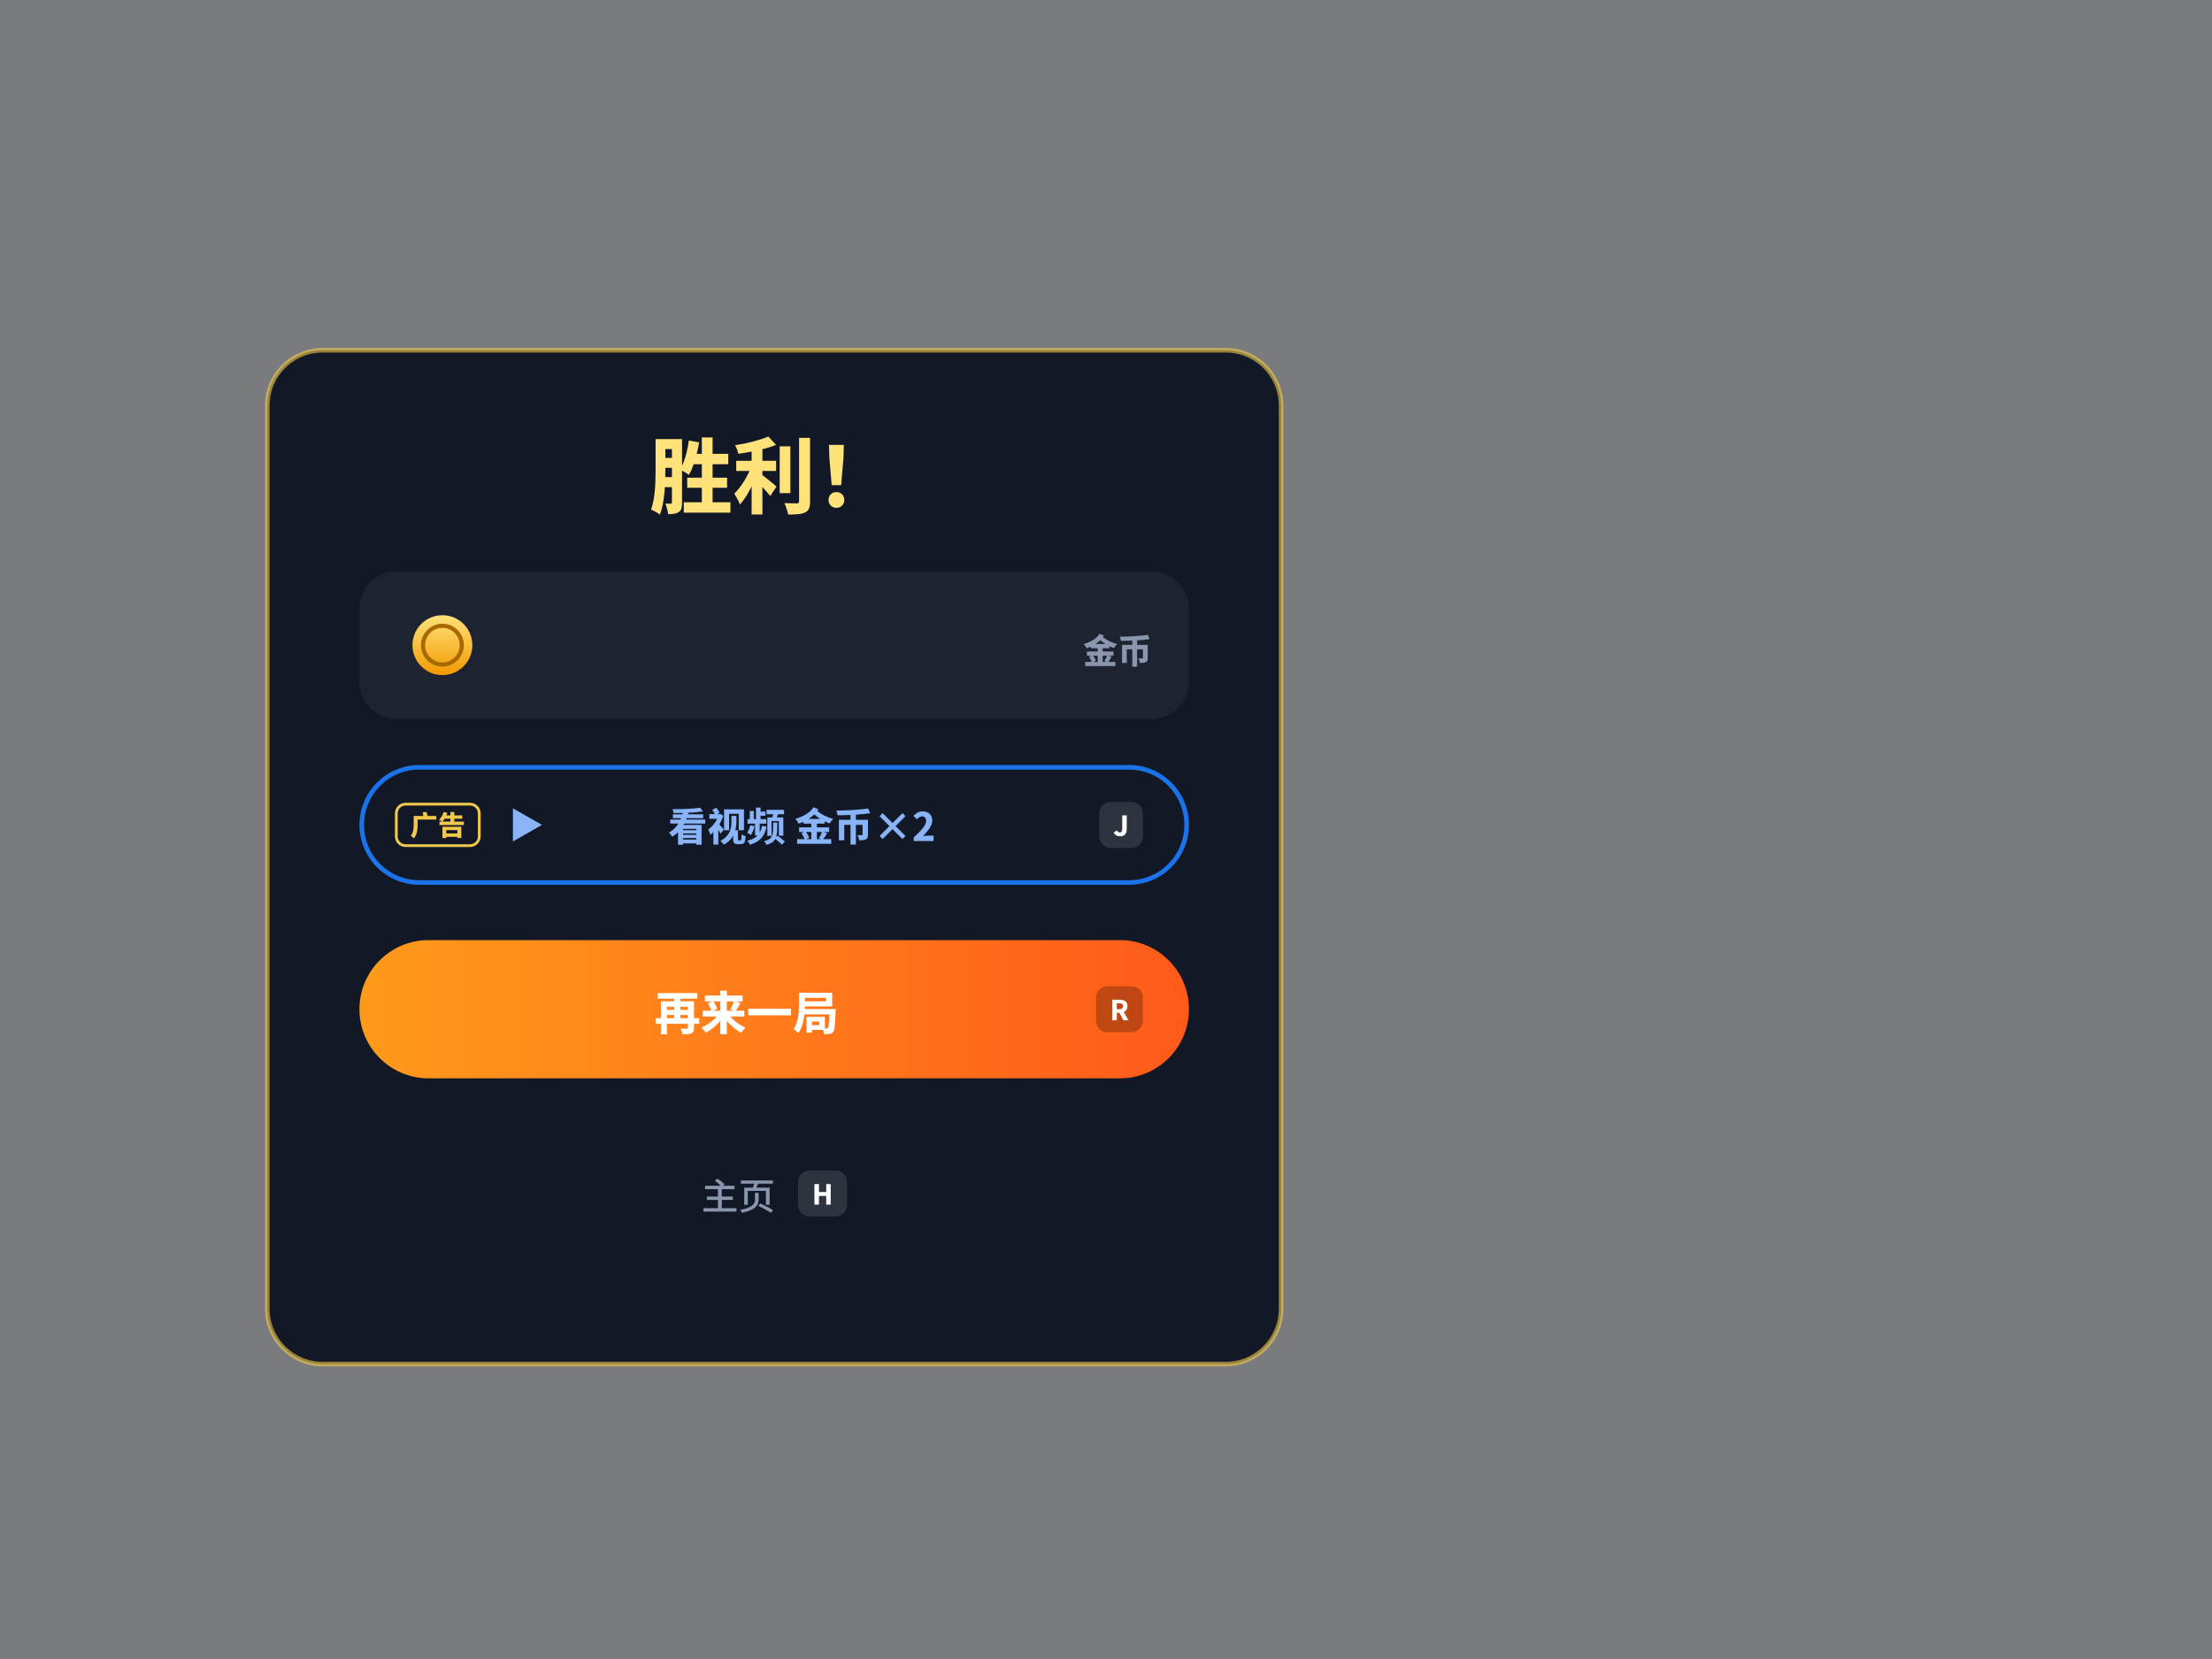
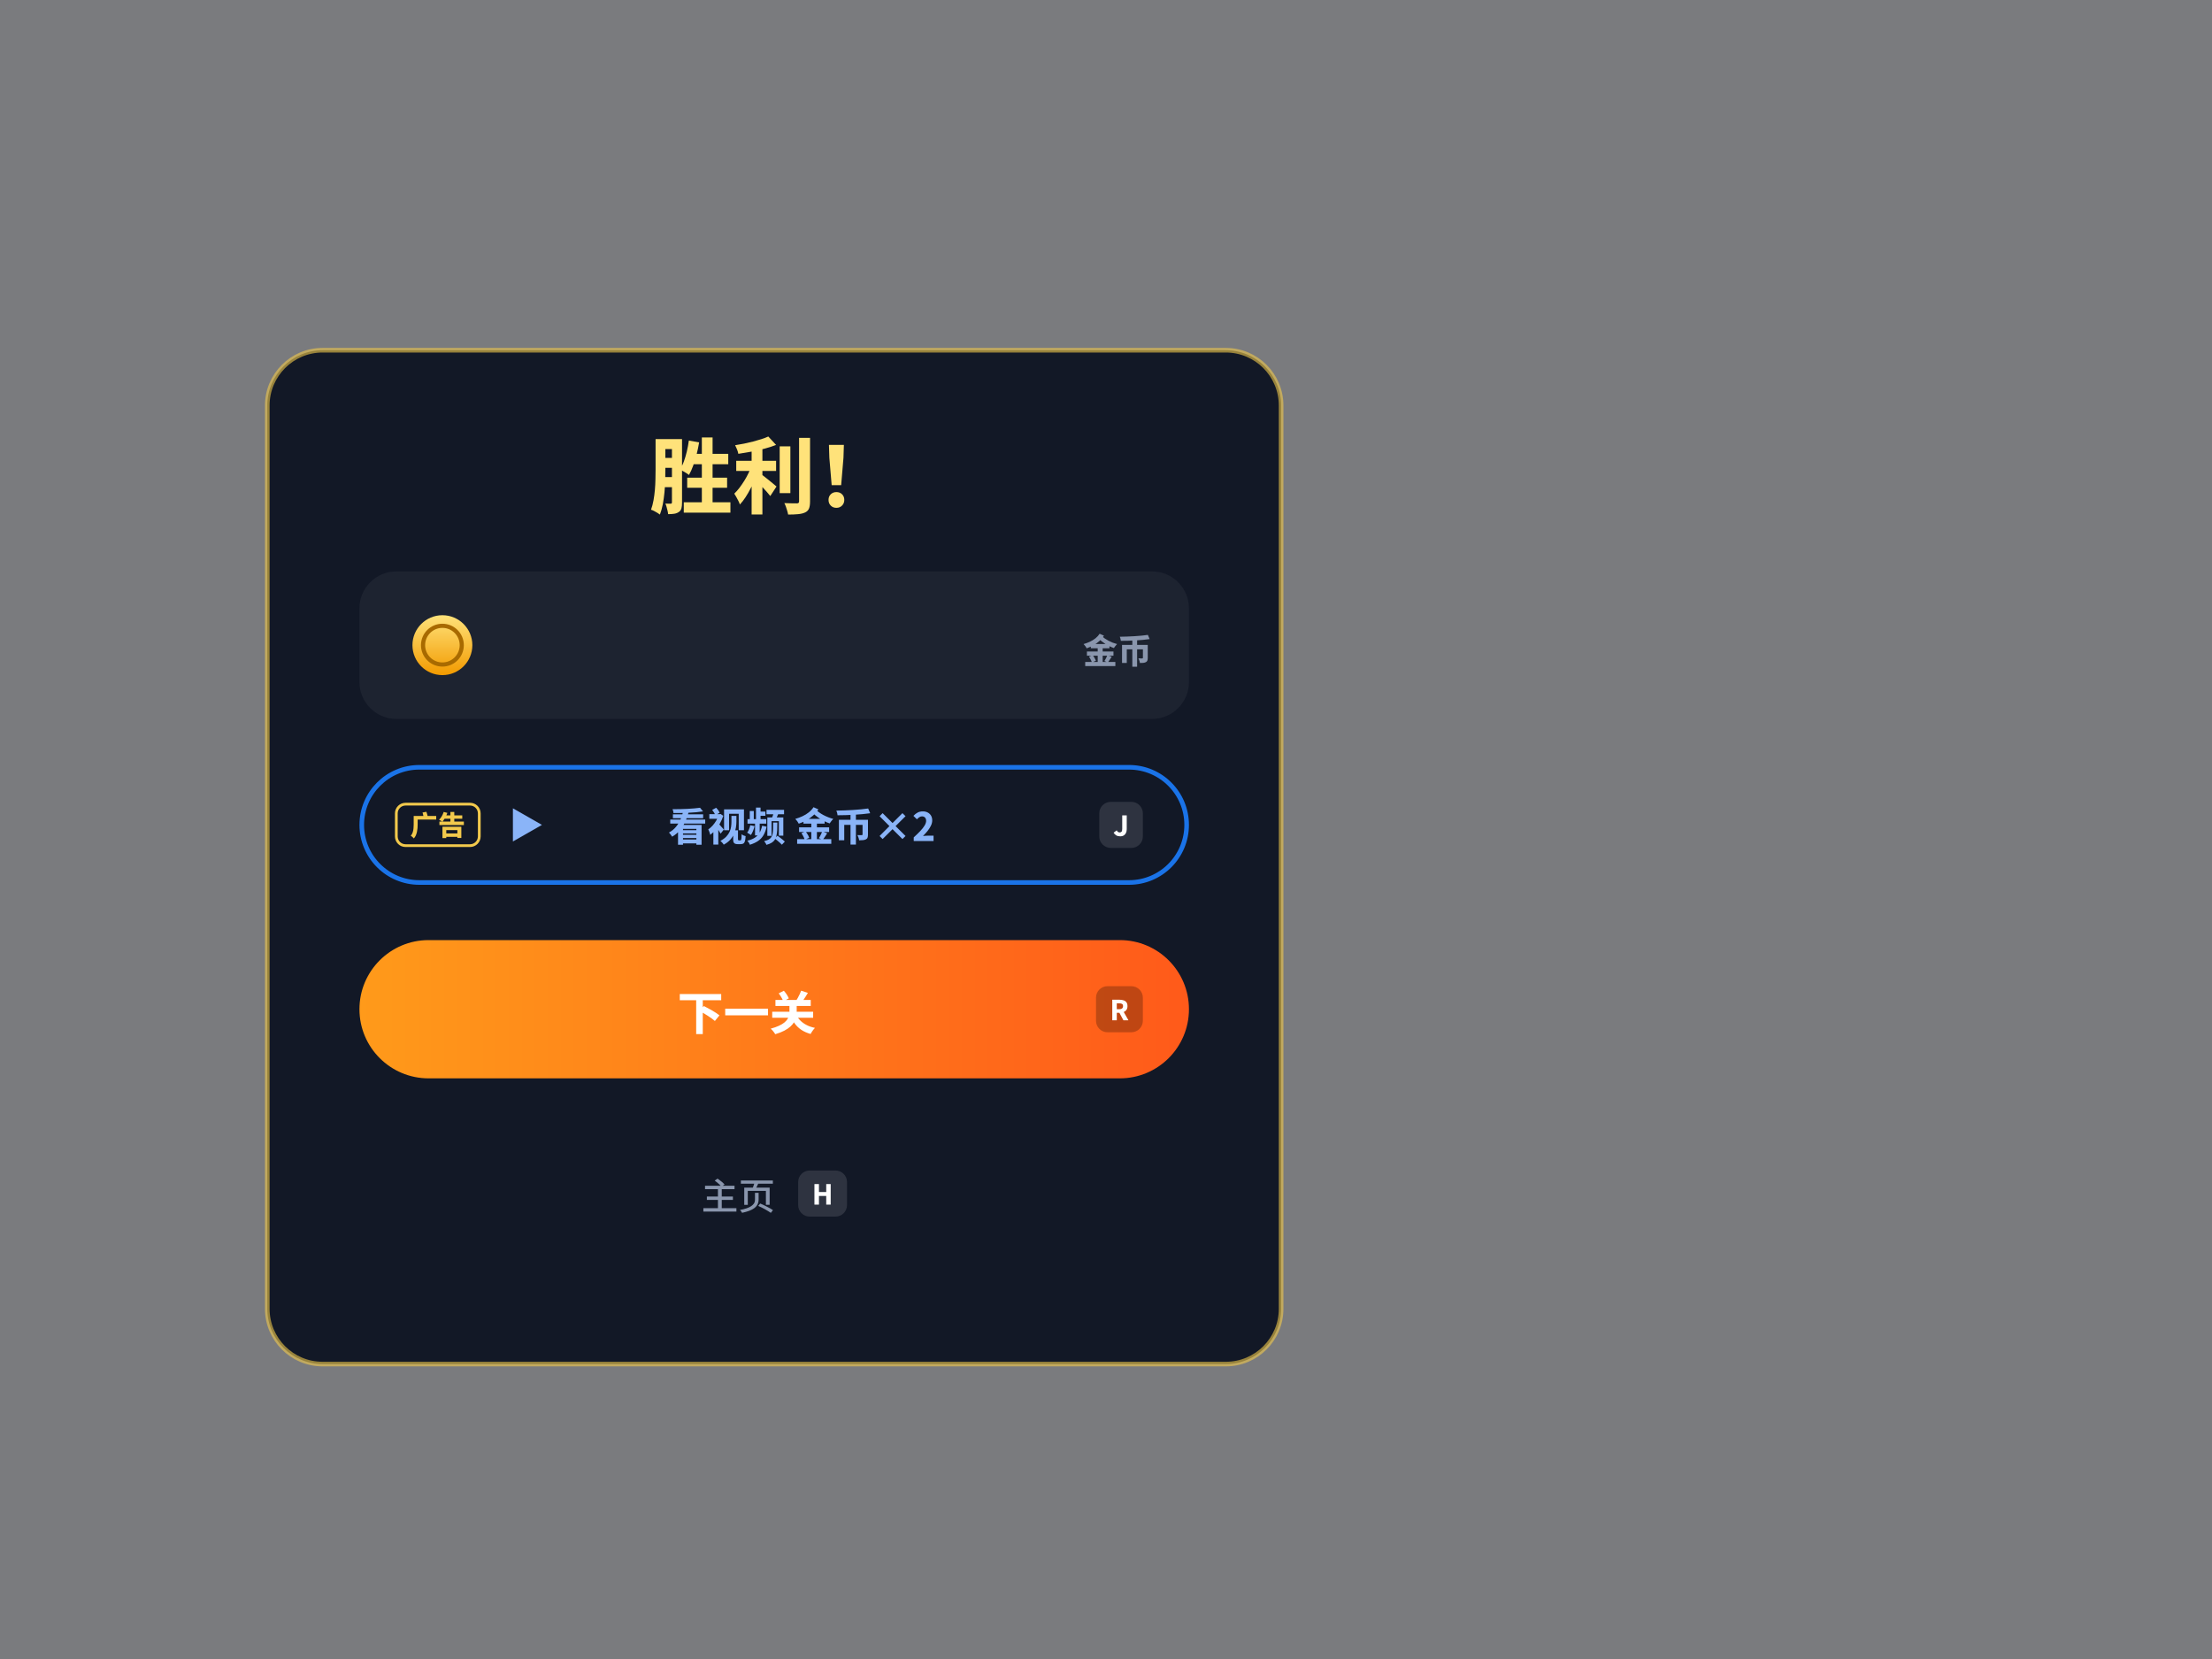
<svg xmlns="http://www.w3.org/2000/svg" width="960" height="720" viewBox="0 0 480 360">
  <defs>
    <linearGradient id="cta" x1="0" y1="0" x2="1" y2="0">
      <stop offset="0" stop-color="#ff9a1a" />
      <stop offset="1" stop-color="#ff5a1a" />
    </linearGradient>
    <linearGradient id="gold" x1="0" y1="0" x2="0" y2="1">
      <stop offset="0" stop-color="#ffe27a" />
      <stop offset="1" stop-color="#f29a00" />
    </linearGradient>
    <linearGradient id="bgH" x1="0" y1="0" x2="0" y2="1">
      <stop offset="0" stop-color="#141b2b" />
      <stop offset="1" stop-color="#07090f" />
    </linearGradient>
  </defs>
  <rect width="480" height="360" fill="#05070c" fill-opacity="0.5" />
  <rect x="58" y="76" width="220" height="220" rx="12" fill="#121826" stroke="#f2c94c" stroke-opacity="0.6" stroke-width="1" />
  <path d="M143.39 95.28H147.07V97.44H143.39ZM143.25 99.36H146.56V101.52H143.25ZM143.25 103.52H146.56V105.72H143.25ZM142.26 95.28H144.38V101.85Q144.38 102.94 144.35 104.22Q144.31 105.5 144.19 106.83Q144.06 108.16 143.83 109.41Q143.59 110.65 143.2 111.66Q143 111.49 142.64 111.28Q142.28 111.06 141.91 110.87Q141.54 110.68 141.27 110.61Q141.61 109.68 141.81 108.57Q142.01 107.46 142.11 106.29Q142.21 105.12 142.23 103.99Q142.26 102.85 142.26 101.86ZM145.81 95.28H148V109.06Q148 109.8 147.87 110.31Q147.73 110.83 147.3 111.1Q146.87 111.4 146.32 111.48Q145.77 111.57 144.98 111.57Q144.96 111.26 144.86 110.84Q144.76 110.41 144.64 109.99Q144.53 109.57 144.38 109.28Q144.74 109.3 145.09 109.3Q145.43 109.3 145.55 109.3Q145.81 109.3 145.81 109.01ZM149.48 95.6 151.71 96Q151.49 97.31 151.16 98.62Q150.83 99.94 150.41 101.07Q150 102.21 149.5 103.07Q149.3 102.89 148.93 102.66Q148.56 102.42 148.18 102.22Q147.8 102.01 147.53 101.86Q148.04 101.13 148.41 100.11Q148.78 99.09 149.05 97.93Q149.32 96.77 149.48 95.6ZM152.3 94.92H154.63V110.43H152.3ZM149.12 103.65H157.78V105.84H149.12ZM148.38 108.99H158.5V111.24H148.38ZM150.29 98.48H158.03V100.73H149.39ZM159.76 99.99H168.41V102.19H159.76ZM169.19 96.86H171.51V107.01H169.19ZM163.1 96.52H165.44V111.64H163.1ZM173.4 95.01H175.78V108.78Q175.78 109.8 175.55 110.35Q175.33 110.9 174.73 111.19Q174.14 111.48 173.2 111.57Q172.27 111.66 171.02 111.66Q170.97 111.3 170.83 110.86Q170.7 110.41 170.54 109.95Q170.38 109.5 170.2 109.17Q171.06 109.21 171.85 109.22Q172.64 109.23 172.91 109.23Q173.17 109.23 173.28 109.13Q173.4 109.03 173.4 108.78ZM166.72 94.72 168.41 96.55Q167.26 97 165.87 97.37Q164.47 97.74 163.03 98.01Q161.59 98.28 160.22 98.48Q160.15 98.07 159.94 97.53Q159.72 96.99 159.52 96.61Q160.49 96.46 161.49 96.26Q162.49 96.05 163.44 95.81Q164.38 95.56 165.23 95.29Q166.07 95.02 166.72 94.72ZM163.09 101.04 164.69 101.74Q164.35 102.76 163.9 103.84Q163.45 104.91 162.91 105.94Q162.38 106.98 161.79 107.88Q161.2 108.79 160.55 109.48Q160.44 109.1 160.22 108.68Q160.01 108.25 159.77 107.84Q159.54 107.43 159.34 107.12Q159.92 106.56 160.48 105.83Q161.03 105.1 161.54 104.28Q162.04 103.47 162.44 102.63Q162.83 101.79 163.09 101.04ZM165.08 102.85Q165.35 103.02 165.83 103.39Q166.31 103.77 166.86 104.21Q167.41 104.65 167.86 105.03Q168.31 105.41 168.5 105.57L167.15 107.64Q166.85 107.26 166.43 106.78Q166 106.29 165.54 105.8Q165.08 105.3 164.64 104.85Q164.2 104.4 163.86 104.08ZM180.47 105.28 179.97 99.36 179.88 96.54H183.12L183.03 99.36L182.53 105.28ZM181.5 110.2Q180.74 110.2 180.27 109.71Q179.79 109.23 179.79 108.47Q179.79 107.73 180.28 107.25Q180.76 106.78 181.5 106.78Q182.24 106.78 182.72 107.25Q183.21 107.73 183.21 108.47Q183.21 109.23 182.72 109.71Q182.24 110.2 181.5 110.2Z" fill="#ffe27a" />
  <rect x="78" y="124" width="180" height="32" rx="8" fill="#ffffff" fill-opacity="0.05" />
  <circle cx="96" cy="140" r="6.5" fill="url(#gold)" />
  <circle cx="96" cy="140" r="4.2" fill="none" stroke="#a86a00" stroke-width="0.9" />
  <path d="M236.7 139.75H240.75V140.67H236.7ZM235.86 141.38H241.62V142.28H235.86ZM235.49 143.64H242.03V144.54H235.49ZM238.2 140.2H239.28V144.06H238.2ZM236.31 142.49 237.12 142.16Q237.25 142.34 237.39 142.56Q237.53 142.78 237.64 143Q237.75 143.21 237.81 143.38L236.95 143.76Q236.91 143.59 236.8 143.37Q236.69 143.15 236.57 142.92Q236.44 142.69 236.31 142.49ZM240.29 142.18 241.24 142.51Q241.02 142.86 240.8 143.19Q240.58 143.53 240.4 143.76L239.65 143.45Q239.76 143.27 239.88 143.06Q240 142.84 240.11 142.61Q240.21 142.37 240.29 142.18ZM239.12 138.02Q239.37 138.28 239.74 138.55Q240.12 138.81 240.55 139.04Q240.99 139.27 241.46 139.46Q241.94 139.64 242.41 139.76Q242.3 139.87 242.16 140.03Q242.03 140.18 241.91 140.34Q241.79 140.5 241.72 140.63Q241.25 140.47 240.78 140.24Q240.3 140.01 239.85 139.72Q239.4 139.43 239 139.11Q238.61 138.78 238.28 138.43ZM238.62 137.52 239.56 137.94Q239.13 138.61 238.55 139.12Q237.96 139.64 237.26 140.03Q236.57 140.41 235.8 140.69Q235.7 140.46 235.51 140.2Q235.32 139.95 235.13 139.76Q235.85 139.56 236.51 139.25Q237.18 138.94 237.72 138.51Q238.27 138.07 238.62 137.52ZM245.71 138.74H246.75V144.68H245.71ZM243.48 139.94H248.54V140.9H244.51V143.86H243.48ZM248.01 139.94H249.06V142.78Q249.06 143.13 248.97 143.35Q248.89 143.57 248.64 143.69Q248.4 143.81 248.09 143.84Q247.77 143.87 247.36 143.87Q247.34 143.64 247.24 143.35Q247.13 143.06 247.03 142.86Q247.19 142.87 247.36 142.87Q247.53 142.88 247.67 142.88Q247.8 142.88 247.85 142.88Q247.94 142.88 247.98 142.85Q248.01 142.82 248.01 142.75ZM249.09 137.77 249.47 138.68Q248.81 138.78 248.03 138.85Q247.26 138.92 246.44 138.97Q245.63 139.02 244.81 139.04Q243.99 139.06 243.22 139.06Q243.21 138.85 243.14 138.6Q243.07 138.34 243 138.17Q243.79 138.16 244.61 138.13Q245.43 138.1 246.23 138.05Q247.03 138 247.76 137.93Q248.49 137.86 249.09 137.77Z" fill="#8a96ad" />
  <rect x="78.5" y="166.5" width="179" height="25" rx="12.5" fill="none" stroke="#1a73e8" stroke-width="1" />
  <rect x="86.00" y="174.5" width="18.00" height="9" rx="2" fill="none" stroke="#f2c94c" stroke-width="0.6" />
  <path d="M90.14 177.06H94.66V177.84H90.14ZM89.77 177.06H90.63V178.95Q90.63 179.3 90.6 179.7Q90.57 180.09 90.48 180.51Q90.39 180.92 90.23 181.29Q90.07 181.65 89.8 181.94Q89.74 181.86 89.62 181.74Q89.49 181.62 89.36 181.51Q89.23 181.4 89.14 181.35Q89.43 181.02 89.56 180.61Q89.7 180.2 89.73 179.76Q89.77 179.33 89.77 178.94ZM91.69 176.31 92.53 176.16Q92.62 176.39 92.69 176.67Q92.77 176.96 92.81 177.16L91.92 177.34Q91.9 177.13 91.83 176.84Q91.75 176.54 91.69 176.31ZM95.35 178.28H100.66V179.03H95.35ZM96.36 176.94H100.31V177.66H96.36ZM96.43 180.85H99.65V181.59H96.43ZM97.74 176.19H98.58V178.74H97.74ZM96.01 179.41H100.11V181.84H99.25V180.14H96.84V181.86H96.01ZM96.28 176.19 97.08 176.39Q96.96 176.75 96.78 177.11Q96.61 177.47 96.41 177.77Q96.21 178.08 96 178.31Q95.92 178.25 95.78 178.17Q95.65 178.08 95.51 178.01Q95.37 177.93 95.27 177.89Q95.59 177.59 95.86 177.13Q96.13 176.67 96.28 176.19Z" fill="#f2c94c" />
  <path d="M111.30 175.40L117.60 179L111.30 182.60Z" fill="#8ab4f8" />
  <path d="M147.13 179.01H152.24V183.31H151.11V179.86H148.21V183.31H147.13ZM145.44 177.84H153.03V178.72H145.44ZM146.02 176.7H152.58V177.55H146.02ZM147.86 180.15H151.56V180.85H147.86ZM147.86 181.15H151.56V181.85H147.86ZM147.72 182.17H151.56V183.01H147.72ZM151.91 175.28 152.56 176.07Q151.89 176.18 151.11 176.25Q150.32 176.32 149.48 176.36Q148.64 176.41 147.79 176.42Q146.94 176.43 146.15 176.43Q146.14 176.25 146.08 176.01Q146.01 175.76 145.94 175.59Q146.72 175.59 147.54 175.58Q148.37 175.56 149.16 175.52Q149.96 175.48 150.66 175.42Q151.36 175.36 151.91 175.28ZM148.26 176.01 149.43 176.24Q149.14 177.31 148.69 178.31Q148.23 179.31 147.54 180.15Q146.85 180.99 145.85 181.56Q145.78 181.43 145.65 181.25Q145.53 181.08 145.4 180.92Q145.27 180.77 145.16 180.66Q146.06 180.18 146.67 179.44Q147.29 178.7 147.68 177.81Q148.06 176.92 148.26 176.01ZM157.12 175.63H161.44V180.16H160.3V176.59H158.21V180.16H157.12ZM159.1 180.17H160.14V182.07Q160.14 182.23 160.19 182.3Q160.24 182.36 160.34 182.36H160.67Q160.76 182.36 160.82 182.26Q160.87 182.15 160.9 181.86Q160.92 181.57 160.93 181.03Q161.12 181.18 161.36 181.29Q161.6 181.4 161.8 181.44Q161.76 182.09 161.66 182.48Q161.56 182.87 161.34 183.02Q161.11 183.18 160.66 183.18H160.12Q159.58 183.18 159.34 182.98Q159.1 182.77 159.1 182.19ZM158.72 177.05H159.8V178.34Q159.8 178.91 159.69 179.58Q159.58 180.26 159.29 180.93Q159 181.61 158.46 182.22Q157.91 182.83 157.05 183.29Q156.99 183.17 156.86 183.01Q156.72 182.86 156.57 182.7Q156.43 182.54 156.32 182.47Q157.13 182.04 157.62 181.52Q158.1 181 158.34 180.45Q158.58 179.9 158.65 179.36Q158.72 178.81 158.72 178.32ZM153.92 176.67H156.27V177.68H153.92ZM154.8 179.66 155.87 178.39V183.27H154.8ZM155.9 178.69Q155.98 178.78 156.15 178.96Q156.32 179.14 156.5 179.36Q156.69 179.57 156.85 179.75Q157 179.94 157.07 180.02L156.37 180.9Q156.27 180.72 156.13 180.5Q155.99 180.27 155.84 180.03Q155.69 179.8 155.54 179.58Q155.39 179.37 155.28 179.23ZM155.94 176.67H156.17L156.37 176.63L156.95 177.03Q156.68 177.88 156.24 178.66Q155.79 179.45 155.24 180.09Q154.7 180.74 154.12 181.16Q154.09 181 154.01 180.76Q153.94 180.53 153.85 180.31Q153.77 180.09 153.69 179.98Q154.18 179.65 154.63 179.16Q155.07 178.66 155.42 178.07Q155.76 177.48 155.94 176.87ZM154.54 175.75 155.41 175.28Q155.64 175.51 155.86 175.81Q156.07 176.12 156.17 176.35L155.25 176.9Q155.15 176.66 154.95 176.33Q154.74 176.01 154.54 175.75ZM166.33 175.73H170.14V176.69H166.33ZM167.9 176.34 168.9 176.57Q168.75 176.93 168.61 177.26Q168.47 177.59 168.35 177.82L167.46 177.61Q167.58 177.34 167.71 176.98Q167.83 176.63 167.9 176.34ZM166.51 177.38H169.98V181.34H169.01V178.19H167.43V181.38H166.51ZM167.77 178.5H168.68Q168.68 179.41 168.65 180.11Q168.61 180.81 168.49 181.33Q168.37 181.85 168.12 182.24Q167.87 182.62 167.43 182.88Q166.99 183.15 166.31 183.33Q166.26 183.15 166.1 182.91Q165.95 182.67 165.81 182.53Q166.4 182.38 166.77 182.19Q167.14 181.99 167.35 181.69Q167.56 181.39 167.65 180.96Q167.74 180.53 167.76 179.92Q167.77 179.32 167.77 178.5ZM168.11 181.95 168.71 181.34Q168.97 181.53 169.27 181.76Q169.58 181.99 169.85 182.22Q170.13 182.44 170.31 182.62L169.67 183.3Q169.51 183.11 169.24 182.88Q168.97 182.64 168.67 182.39Q168.37 182.14 168.11 181.95ZM164.46 176.12H166.09V177.03H164.46ZM162.21 177.75H166.28V178.73H162.21ZM164.05 175.25H165.04V178.29H164.05ZM162.7 175.99H163.57V178.34H162.7ZM165.38 179.19 166.35 179.39Q166.12 180.49 165.67 181.24Q165.22 182 164.5 182.49Q163.78 182.98 162.72 183.31Q162.65 183.09 162.49 182.84Q162.33 182.59 162.17 182.43Q163.11 182.21 163.75 181.81Q164.39 181.41 164.79 180.77Q165.18 180.13 165.38 179.19ZM162.81 179.07 163.74 179.27Q163.61 179.81 163.4 180.33Q163.18 180.85 162.94 181.2Q162.85 181.12 162.7 181.03Q162.55 180.94 162.4 180.84Q162.25 180.75 162.13 180.69Q162.37 180.39 162.54 179.95Q162.72 179.52 162.81 179.07ZM163.84 178.49H164.85V181.29H163.84ZM174.35 177.69H178.94V178.73H174.35ZM173.4 179.53H179.92V180.54H173.4ZM172.98 182.09H180.39V183.11H172.98ZM176.05 178.19H177.27V182.57H176.05ZM173.91 180.79 174.82 180.42Q174.97 180.62 175.13 180.87Q175.29 181.12 175.42 181.36Q175.54 181.6 175.6 181.8L174.63 182.23Q174.58 182.03 174.46 181.78Q174.34 181.53 174.2 181.27Q174.06 181.01 173.91 180.79ZM178.42 180.43 179.5 180.82Q179.25 181.21 179 181.59Q178.75 181.96 178.54 182.23L177.69 181.88Q177.82 181.68 177.96 181.43Q178.09 181.18 178.21 180.92Q178.33 180.66 178.42 180.43ZM177.09 175.73Q177.38 176.02 177.8 176.32Q178.22 176.62 178.71 176.88Q179.21 177.14 179.75 177.35Q180.29 177.56 180.82 177.7Q180.69 177.82 180.54 178Q180.39 178.17 180.26 178.36Q180.12 178.54 180.04 178.68Q179.5 178.5 178.97 178.24Q178.43 177.98 177.92 177.65Q177.41 177.32 176.96 176.95Q176.51 176.58 176.15 176.18ZM176.53 175.16 177.59 175.63Q177.11 176.39 176.44 176.97Q175.78 177.56 174.99 178Q174.2 178.44 173.33 178.74Q173.21 178.49 173 178.2Q172.79 177.91 172.58 177.7Q173.38 177.47 174.14 177.12Q174.89 176.77 175.51 176.28Q176.13 175.78 176.53 175.16ZM184.56 176.53H185.73V183.27H184.56ZM182.04 177.89H187.77V178.99H183.2V182.34H182.04ZM187.17 177.89H188.35V181.11Q188.35 181.51 188.26 181.76Q188.17 182.02 187.88 182.15Q187.61 182.28 187.26 182.31Q186.9 182.35 186.43 182.35Q186.41 182.09 186.29 181.76Q186.18 181.44 186.06 181.21Q186.24 181.22 186.44 181.22Q186.63 181.22 186.78 181.22Q186.93 181.22 186.99 181.22Q187.09 181.22 187.13 181.2Q187.17 181.17 187.17 181.08ZM188.39 175.44 188.83 176.47Q188.07 176.58 187.2 176.66Q186.32 176.75 185.39 176.8Q184.47 176.86 183.54 176.88Q182.61 176.9 181.74 176.91Q181.73 176.67 181.65 176.38Q181.57 176.09 181.49 175.9Q182.39 175.89 183.32 175.85Q184.25 175.81 185.15 175.76Q186.06 175.7 186.89 175.62Q187.71 175.54 188.39 175.44ZM195.83 182.07 193.68 179.93 191.53 182.07 190.87 181.41 193.01 179.26 190.87 177.12 191.53 176.45 193.68 178.6 195.83 176.45 196.5 177.11 194.34 179.26 196.5 181.41ZM198.28 182.5V181.71Q199.1 180.96 199.71 180.32Q200.31 179.69 200.64 179.13Q200.97 178.58 200.97 178.11Q200.97 177.81 200.86 177.6Q200.76 177.38 200.56 177.27Q200.36 177.15 200.08 177.15Q199.75 177.15 199.48 177.34Q199.21 177.53 198.97 177.79L198.21 177.04Q198.66 176.56 199.13 176.32Q199.61 176.07 200.27 176.07Q200.87 176.07 201.33 176.32Q201.78 176.56 202.04 177Q202.29 177.44 202.29 178.04Q202.29 178.59 202.01 179.17Q201.73 179.75 201.28 180.32Q200.82 180.88 200.29 181.41Q200.53 181.39 200.82 181.36Q201.11 181.34 201.32 181.34H202.58V182.5Z" fill="#8ab4f8" />
  <g transform="translate(238.54,174)">
    <rect x="0.00" y="0" width="9.46" height="10" rx="2.5" fill="#ffffff" fill-opacity="0.12" />
    <path d="M4.54 7.48Q4.04 7.48 3.69 7.28Q3.35 7.08 3.11 6.69L3.79 6.18Q3.91 6.42 4.07 6.53Q4.24 6.64 4.41 6.64Q4.69 6.64 4.84 6.47Q4.98 6.3 4.98 5.85V2.94H5.96V5.93Q5.96 6.36 5.81 6.71Q5.66 7.06 5.34 7.27Q5.03 7.48 4.54 7.48Z" fill="#ffffff" />
  </g>
  <rect x="78" y="204" width="180" height="30" rx="15" fill="url(#cta)" />
-   <path d="M142.28 220.94H151.73V222.16H142.28ZM142.7 215.5H151.32V216.71H142.7ZM144.34 219.13H149.76V220.25H144.34ZM149.28 217.28H150.6V223.02Q150.6 223.51 150.47 223.79Q150.35 224.07 150.02 224.22Q149.7 224.37 149.24 224.41Q148.77 224.44 148.14 224.44Q148.09 224.18 147.95 223.81Q147.82 223.44 147.68 223.2Q147.94 223.21 148.22 223.22Q148.5 223.22 148.72 223.22Q148.95 223.21 149.03 223.21Q149.17 223.21 149.22 223.17Q149.28 223.12 149.28 223ZM143.41 217.28H149.8V218.47H144.72V224.43H143.41ZM146.29 215.86H147.63V221.36H146.29ZM152.5 219.33H161.52V220.6H152.5ZM152.97 216.03H161.13V217.3H152.97ZM156.3 214.97H157.72V224.41H156.3ZM159.28 217.21 160.68 217.61Q160.5 217.96 160.31 218.29Q160.12 218.62 159.94 218.91Q159.76 219.2 159.61 219.42L158.46 219.05Q158.61 218.79 158.76 218.47Q158.92 218.16 159.06 217.82Q159.2 217.49 159.28 217.21ZM153.6 217.67 154.78 217.23Q154.97 217.49 155.13 217.8Q155.3 218.11 155.43 218.41Q155.56 218.71 155.62 218.95L154.34 219.45Q154.3 219.21 154.19 218.91Q154.07 218.6 153.91 218.27Q153.76 217.95 153.6 217.67ZM156.1 219.84 157.17 220.27Q156.82 220.86 156.37 221.42Q155.92 221.97 155.39 222.47Q154.87 222.96 154.31 223.38Q153.74 223.79 153.14 224.09Q153.04 223.92 152.88 223.71Q152.71 223.51 152.54 223.31Q152.36 223.11 152.2 222.98Q152.78 222.74 153.34 222.4Q153.91 222.05 154.43 221.64Q154.95 221.23 155.38 220.77Q155.8 220.31 156.1 219.84ZM157.95 219.86Q158.25 220.33 158.67 220.79Q159.08 221.24 159.59 221.66Q160.1 222.07 160.66 222.41Q161.22 222.75 161.79 222.99Q161.64 223.12 161.46 223.32Q161.28 223.52 161.12 223.73Q160.95 223.94 160.85 224.11Q160.27 223.81 159.7 223.4Q159.14 222.99 158.62 222.5Q158.11 222 157.67 221.44Q157.23 220.88 156.88 220.29ZM162.37 218.88H171.66V220.33H162.37ZM174.16 215.42H180.59V218.39H174.16V217.28H179.25V216.53H174.16ZM173.37 215.42H174.68V217.9Q174.68 218.56 174.62 219.38Q174.57 220.19 174.42 221.05Q174.27 221.91 173.99 222.72Q173.71 223.52 173.25 224.16Q173.14 224.03 172.94 223.87Q172.75 223.7 172.54 223.55Q172.33 223.4 172.18 223.32Q172.59 222.75 172.83 222.06Q173.07 221.36 173.19 220.62Q173.3 219.89 173.34 219.19Q173.37 218.49 173.37 217.9ZM174.19 218.96H180.42V220.12H174.19ZM175.7 220.64H179.01V223.49H175.7V222.45H177.77V221.68H175.7ZM175.01 220.64H176.22V224.09H175.01ZM179.99 218.96H181.33Q181.33 218.96 181.33 219.06Q181.33 219.16 181.33 219.28Q181.33 219.41 181.32 219.49Q181.28 220.57 181.24 221.34Q181.2 222.11 181.14 222.62Q181.09 223.14 181.01 223.44Q180.94 223.74 180.82 223.89Q180.65 224.13 180.46 224.22Q180.27 224.31 180.03 224.36Q179.81 224.4 179.49 224.41Q179.17 224.42 178.8 224.41Q178.79 224.13 178.69 223.77Q178.59 223.42 178.44 223.17Q178.72 223.19 178.95 223.2Q179.19 223.21 179.32 223.2Q179.43 223.21 179.5 223.18Q179.58 223.14 179.65 223.05Q179.74 222.94 179.81 222.53Q179.87 222.13 179.92 221.32Q179.96 220.52 179.99 219.19Z" fill="#ffffff" />
+   <path d="M147.51 215.71H156.5V217.05H147.51ZM151.07 216.93H152.5V224.4H151.07ZM151.82 219.37 152.73 218.31Q153.13 218.51 153.6 218.76Q154.07 219.01 154.54 219.28Q155.01 219.56 155.42 219.82Q155.83 220.09 156.12 220.33L155.13 221.55Q154.87 221.31 154.48 221.03Q154.09 220.74 153.63 220.45Q153.18 220.16 152.71 219.88Q152.24 219.6 151.82 219.37ZM157.37 218.88H166.66V220.33H157.37ZM168.27 216.98H175.93V218.29H168.27ZM167.57 219.54H176.45V220.85H167.57ZM172.66 219.94Q173 220.73 173.57 221.35Q174.15 221.97 174.97 222.4Q175.78 222.83 176.84 223.05Q176.68 223.21 176.5 223.44Q176.32 223.67 176.16 223.92Q176 224.17 175.9 224.37Q174.76 224.05 173.91 223.49Q173.07 222.93 172.47 222.12Q171.87 221.3 171.44 220.26ZM173.85 214.98 175.31 215.45Q175.07 215.86 174.81 216.27Q174.56 216.68 174.31 217.03Q174.07 217.39 173.85 217.68L172.7 217.24Q172.91 216.93 173.12 216.54Q173.34 216.15 173.53 215.74Q173.72 215.33 173.85 214.98ZM168.98 215.55 170.1 214.99Q170.43 215.36 170.73 215.82Q171.02 216.28 171.17 216.64L169.98 217.3Q169.9 217.06 169.74 216.75Q169.58 216.45 169.38 216.13Q169.19 215.81 168.98 215.55ZM171.31 217.43H172.88V219.6Q172.88 220.13 172.76 220.66Q172.65 221.2 172.37 221.71Q172.08 222.23 171.56 222.72Q171.03 223.21 170.22 223.64Q169.41 224.07 168.23 224.42Q168.14 224.26 167.98 224.04Q167.82 223.82 167.62 223.59Q167.43 223.37 167.24 223.22Q168.3 222.93 169.03 222.59Q169.75 222.26 170.2 221.89Q170.65 221.52 170.89 221.13Q171.13 220.74 171.22 220.34Q171.31 219.95 171.31 219.58Z" fill="#ffffff" />
  <g transform="translate(237.83,214)">
    <rect x="0.00" y="0" width="10.17" height="10" rx="2.5" fill="#000000" fill-opacity="0.25" />
    <path d="M3.53 7.4V2.94H5.12Q5.6 2.94 5.98 3.07Q6.37 3.19 6.6 3.49Q6.83 3.79 6.83 4.32Q6.83 4.83 6.6 5.15Q6.37 5.47 5.98 5.62Q5.6 5.77 5.12 5.77H4.51V7.4ZM4.51 5H5.04Q5.45 5 5.66 4.83Q5.87 4.65 5.87 4.32Q5.87 3.98 5.66 3.85Q5.45 3.72 5.04 3.72H4.51ZM5.95 7.4 4.94 5.52 5.62 4.89 7.04 7.4Z" fill="#ffffff" />
  </g>
  <path d="M152.99 257.31H159.39V258.05H152.99ZM153.39 259.65H159.04V260.38H153.39ZM152.63 262.17H159.8V262.91H152.63ZM155.79 257.92H156.62V262.56H155.79ZM155.09 256.19 155.71 255.76Q155.97 255.93 156.26 256.16Q156.55 256.38 156.81 256.6Q157.07 256.83 157.23 257.02L156.55 257.5Q156.41 257.32 156.17 257.08Q155.92 256.84 155.64 256.61Q155.35 256.37 155.09 256.19ZM160.77 256.16H167.71V256.86H160.77ZM163.75 256.52 164.62 256.64Q164.47 257 164.29 257.38Q164.11 257.75 163.95 258.01L163.29 257.88Q163.38 257.68 163.47 257.44Q163.55 257.2 163.63 256.96Q163.71 256.72 163.75 256.52ZM163.83 258.84H164.62V260.3Q164.62 260.64 164.53 260.97Q164.45 261.3 164.23 261.61Q164.02 261.92 163.62 262.21Q163.22 262.49 162.59 262.74Q161.95 262.98 161.03 263.18Q160.99 263.09 160.91 262.98Q160.83 262.87 160.75 262.75Q160.66 262.64 160.57 262.56Q161.43 262.4 162.02 262.2Q162.6 261.99 162.96 261.76Q163.32 261.52 163.51 261.28Q163.71 261.04 163.77 260.79Q163.83 260.54 163.83 260.29ZM164.53 261.68 164.96 261.16Q165.31 261.3 165.69 261.48Q166.07 261.66 166.45 261.86Q166.83 262.05 167.17 262.24Q167.5 262.43 167.73 262.6L167.27 263.19Q167.04 263.03 166.72 262.83Q166.4 262.63 166.02 262.42Q165.64 262.22 165.26 262.02Q164.87 261.83 164.53 261.68ZM161.5 257.72H167.01V261.44H166.2V258.42H162.27V261.45H161.5Z" fill="#8a96ad" />
  <g transform="translate(173.20,254)">
    <rect x="0.00" y="0" width="10.60" height="10" rx="2.5" fill="#ffffff" fill-opacity="0.12" />
    <path d="M3.53 7.4V2.94H4.51V4.67H6.09V2.94H7.06V7.4H6.09V5.52H4.51V7.4Z" fill="#ffffff" />
  </g>
</svg>
